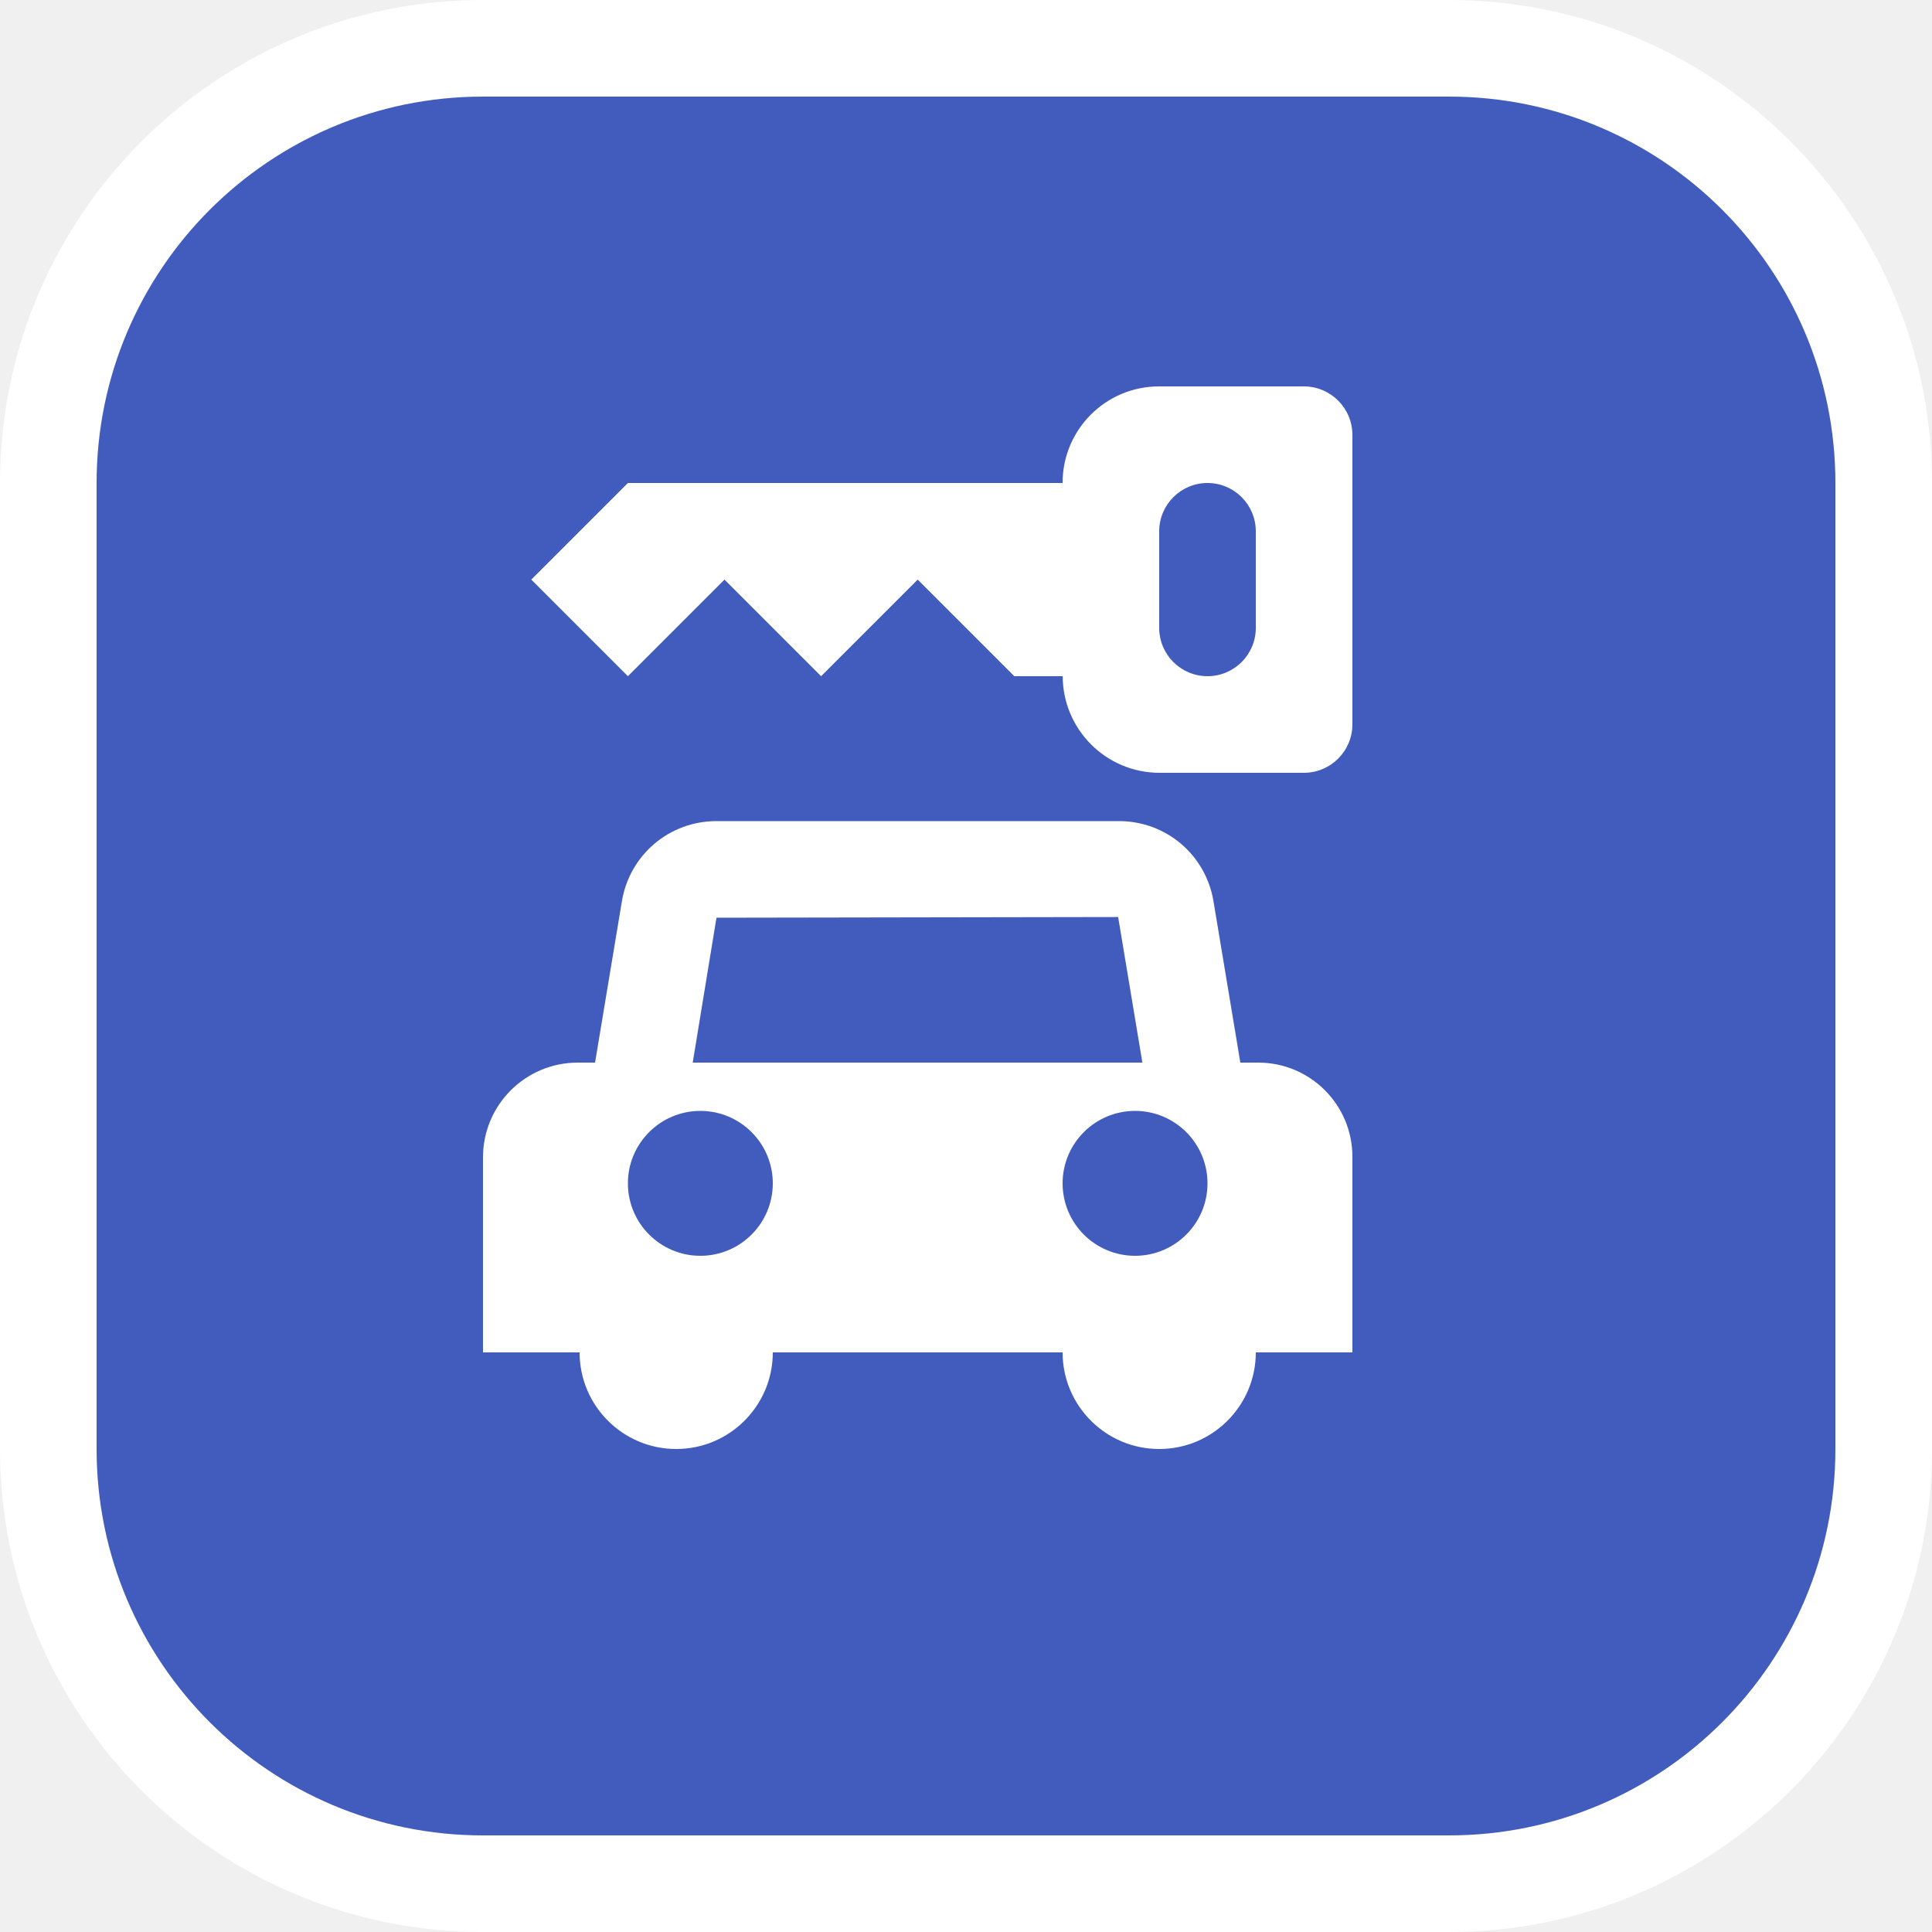
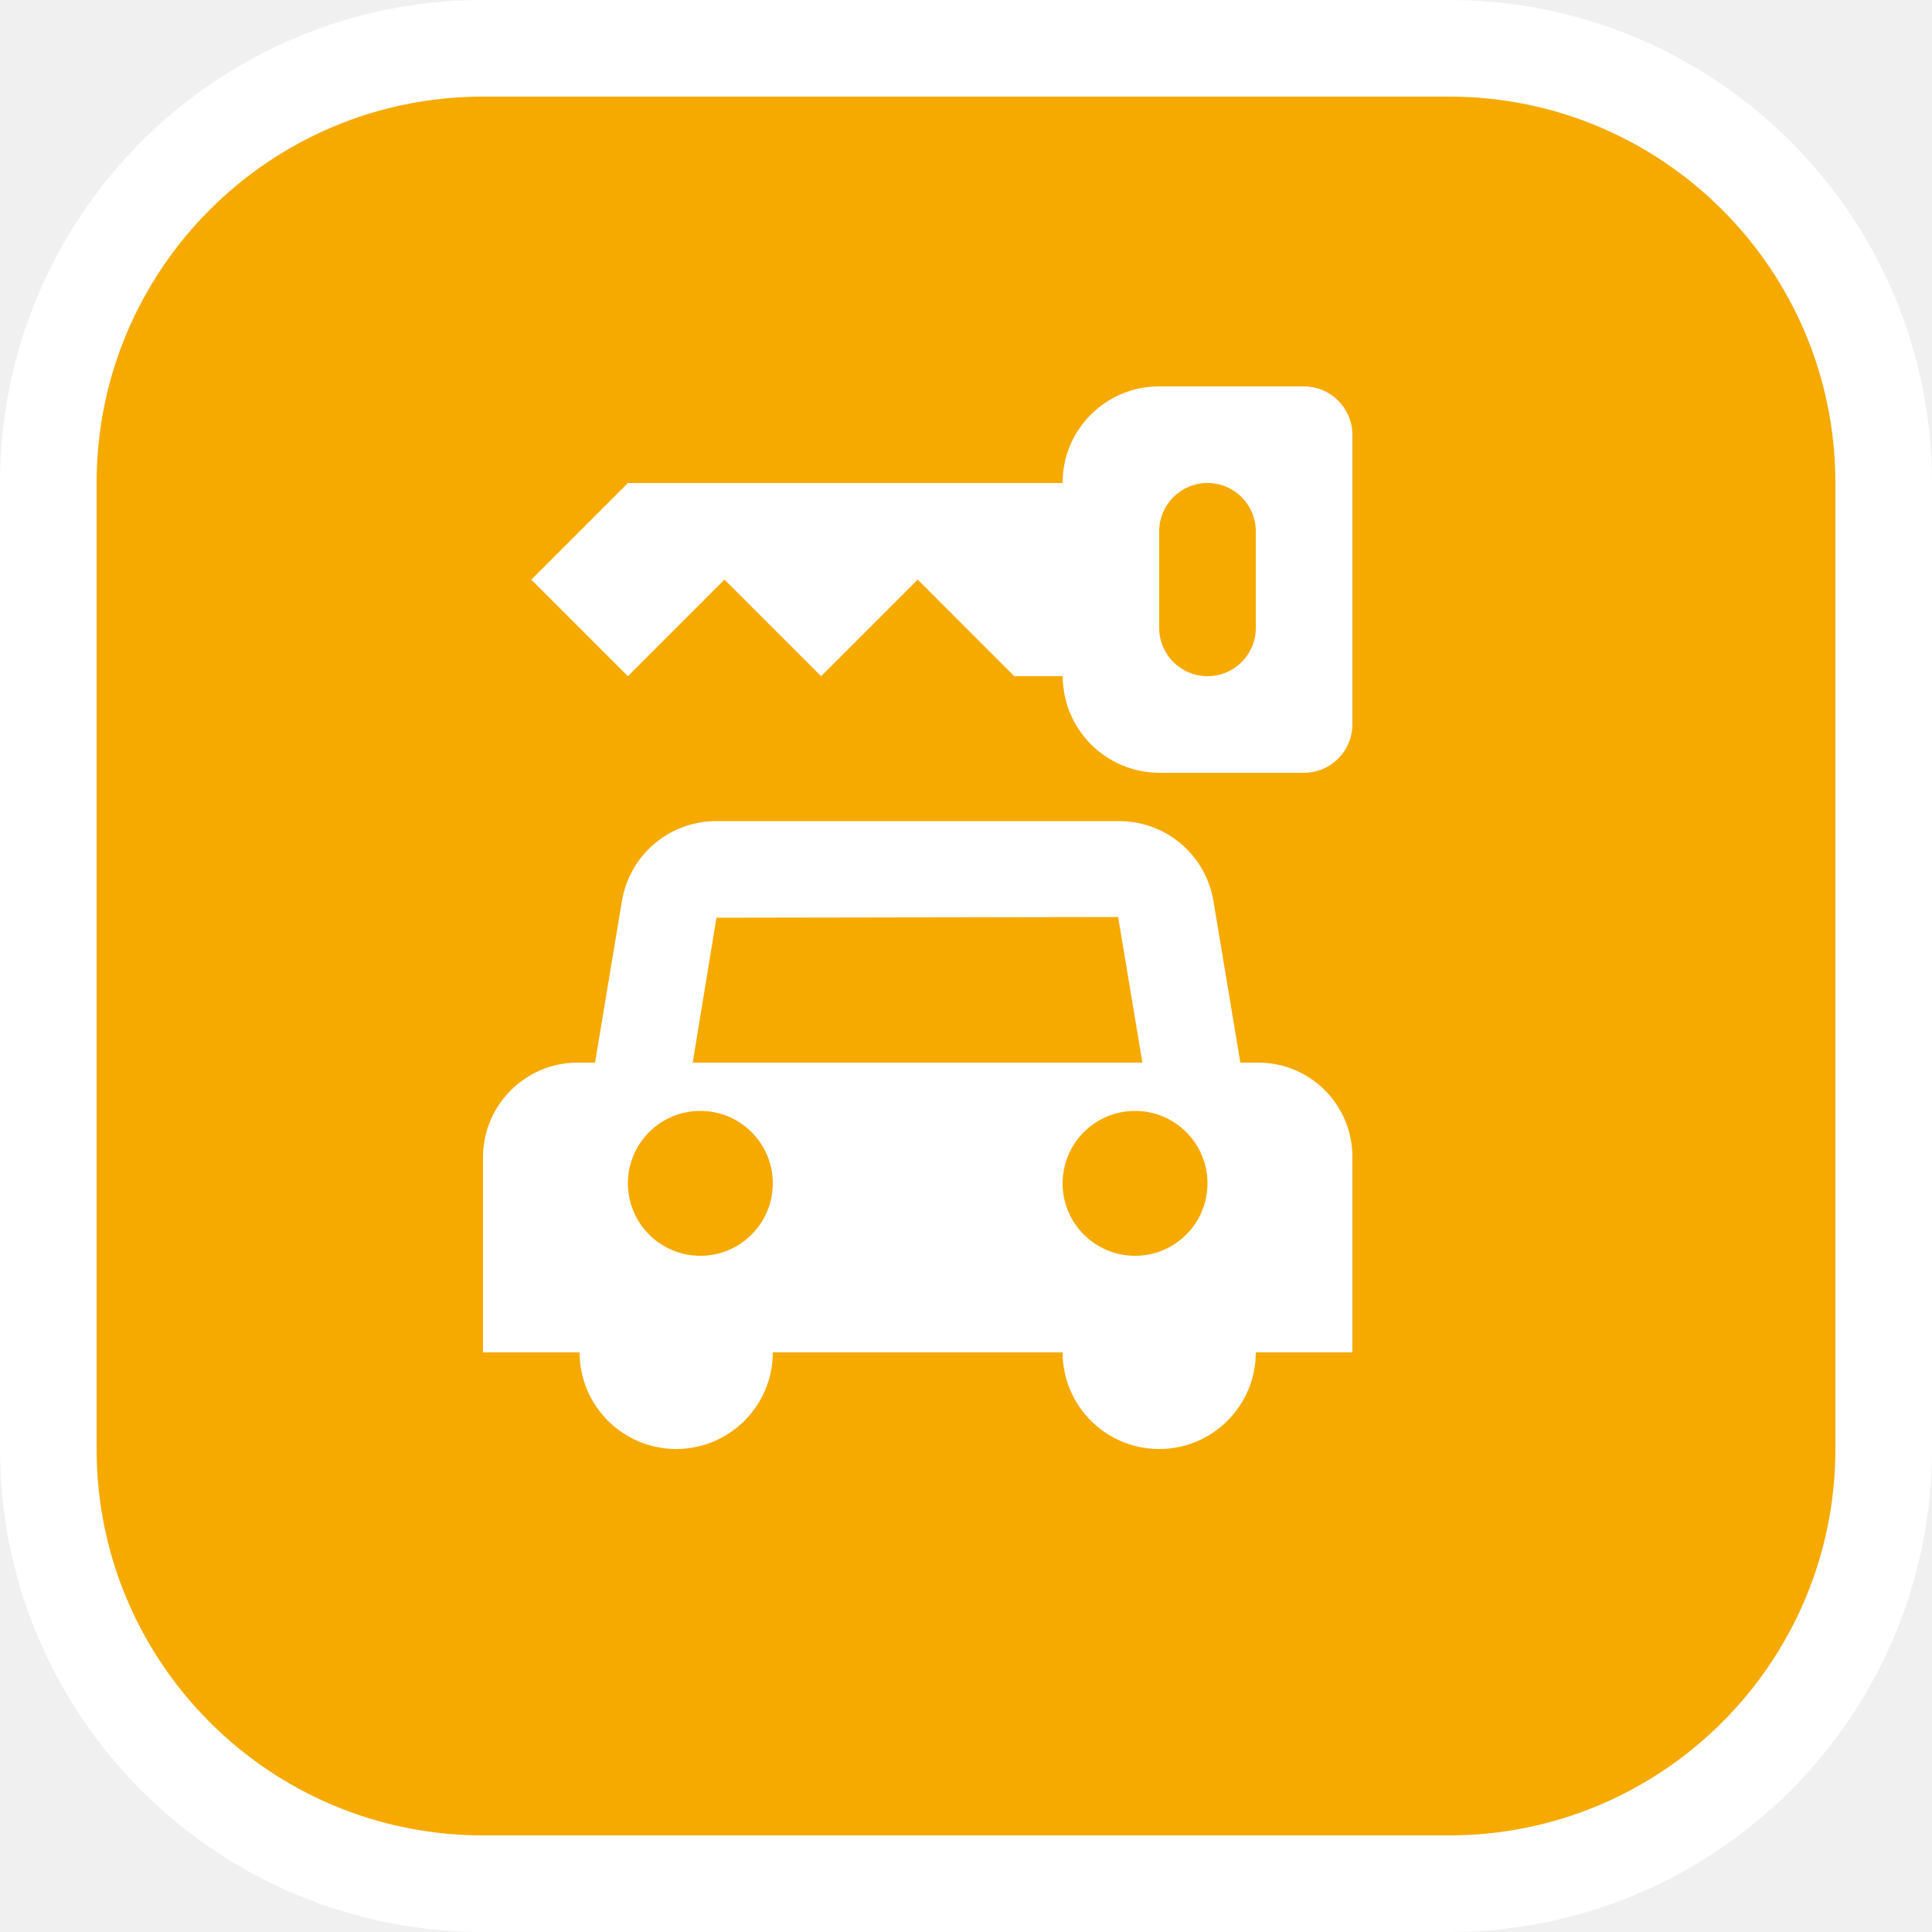
<svg xmlns="http://www.w3.org/2000/svg" viewBox="0 0 20 20" height="20" width="20">
  <rect fill="none" x="0" y="0" width="20" height="20" />
  <rect x="1" y="1" rx="4" ry="4" width="18" height="18" stroke="#ffffff" style="stroke-linejoin:round;stroke-miterlimit:4;" fill="#ffffff" stroke-width="2" />
-   <rect x="1" y="1" width="18" height="18" rx="4" ry="4" fill="#415cbd" />
+   <rect x="1" y="1" width="18" height="18" rx="4" ry="4" fill="#f6aa00" />
  <path fill="#ffffff" transform="translate(4 4)" d="M9.025,7H8.84L8.562,5.33C8.482,4.849,8.071,4.5,7.583,4.5H3.417c-0.488,0-0.899,0.349-0.979,0.829L2.16,7   H1.981C1.439,7,1,7.439,1,7.981V10h1c0,0.552,0.448,1,1,1s1-0.448,1-1h3c0,0.552,0.448,1,1,1s1-0.448,1-1h1V7.975   C10,7.436,9.563,7,9.025,7z M3.25,9C2.836,9,2.5,8.664,2.5,8.25c0-0.414,0.336-0.75,0.75-0.75S4,7.836,4,8.25   C4,8.664,3.664,9,3.25,9z M3.171,7L3.417,5.5l4.158-0.007L7.826,7H3.171z M7.75,9C7.336,9,7,8.664,7,8.25   C7,7.836,7.336,7.5,7.75,7.5S8.5,7.836,8.5,8.25C8.5,8.664,8.164,9,7.75,9z" />
  <path fill="#ffffff" transform="translate(4 4)" d="M9.497,0H7.997C7.447,0,7,0.447,7,0.997V1H2.5l-1,1l1,1l1-1l1,1l1-1l1,1h0.501C7.003,3.553,7.451,4,8.004,4   h1.494C9.775,4,10,3.775,10,3.498V0.503C10,0.225,9.775,0,9.497,0z M9,2.5C9,2.776,8.776,3,8.5,3S8,2.776,8,2.5v-1   C8,1.224,8.224,1,8.5,1S9,1.224,9,1.5V2.5z" />
</svg>
